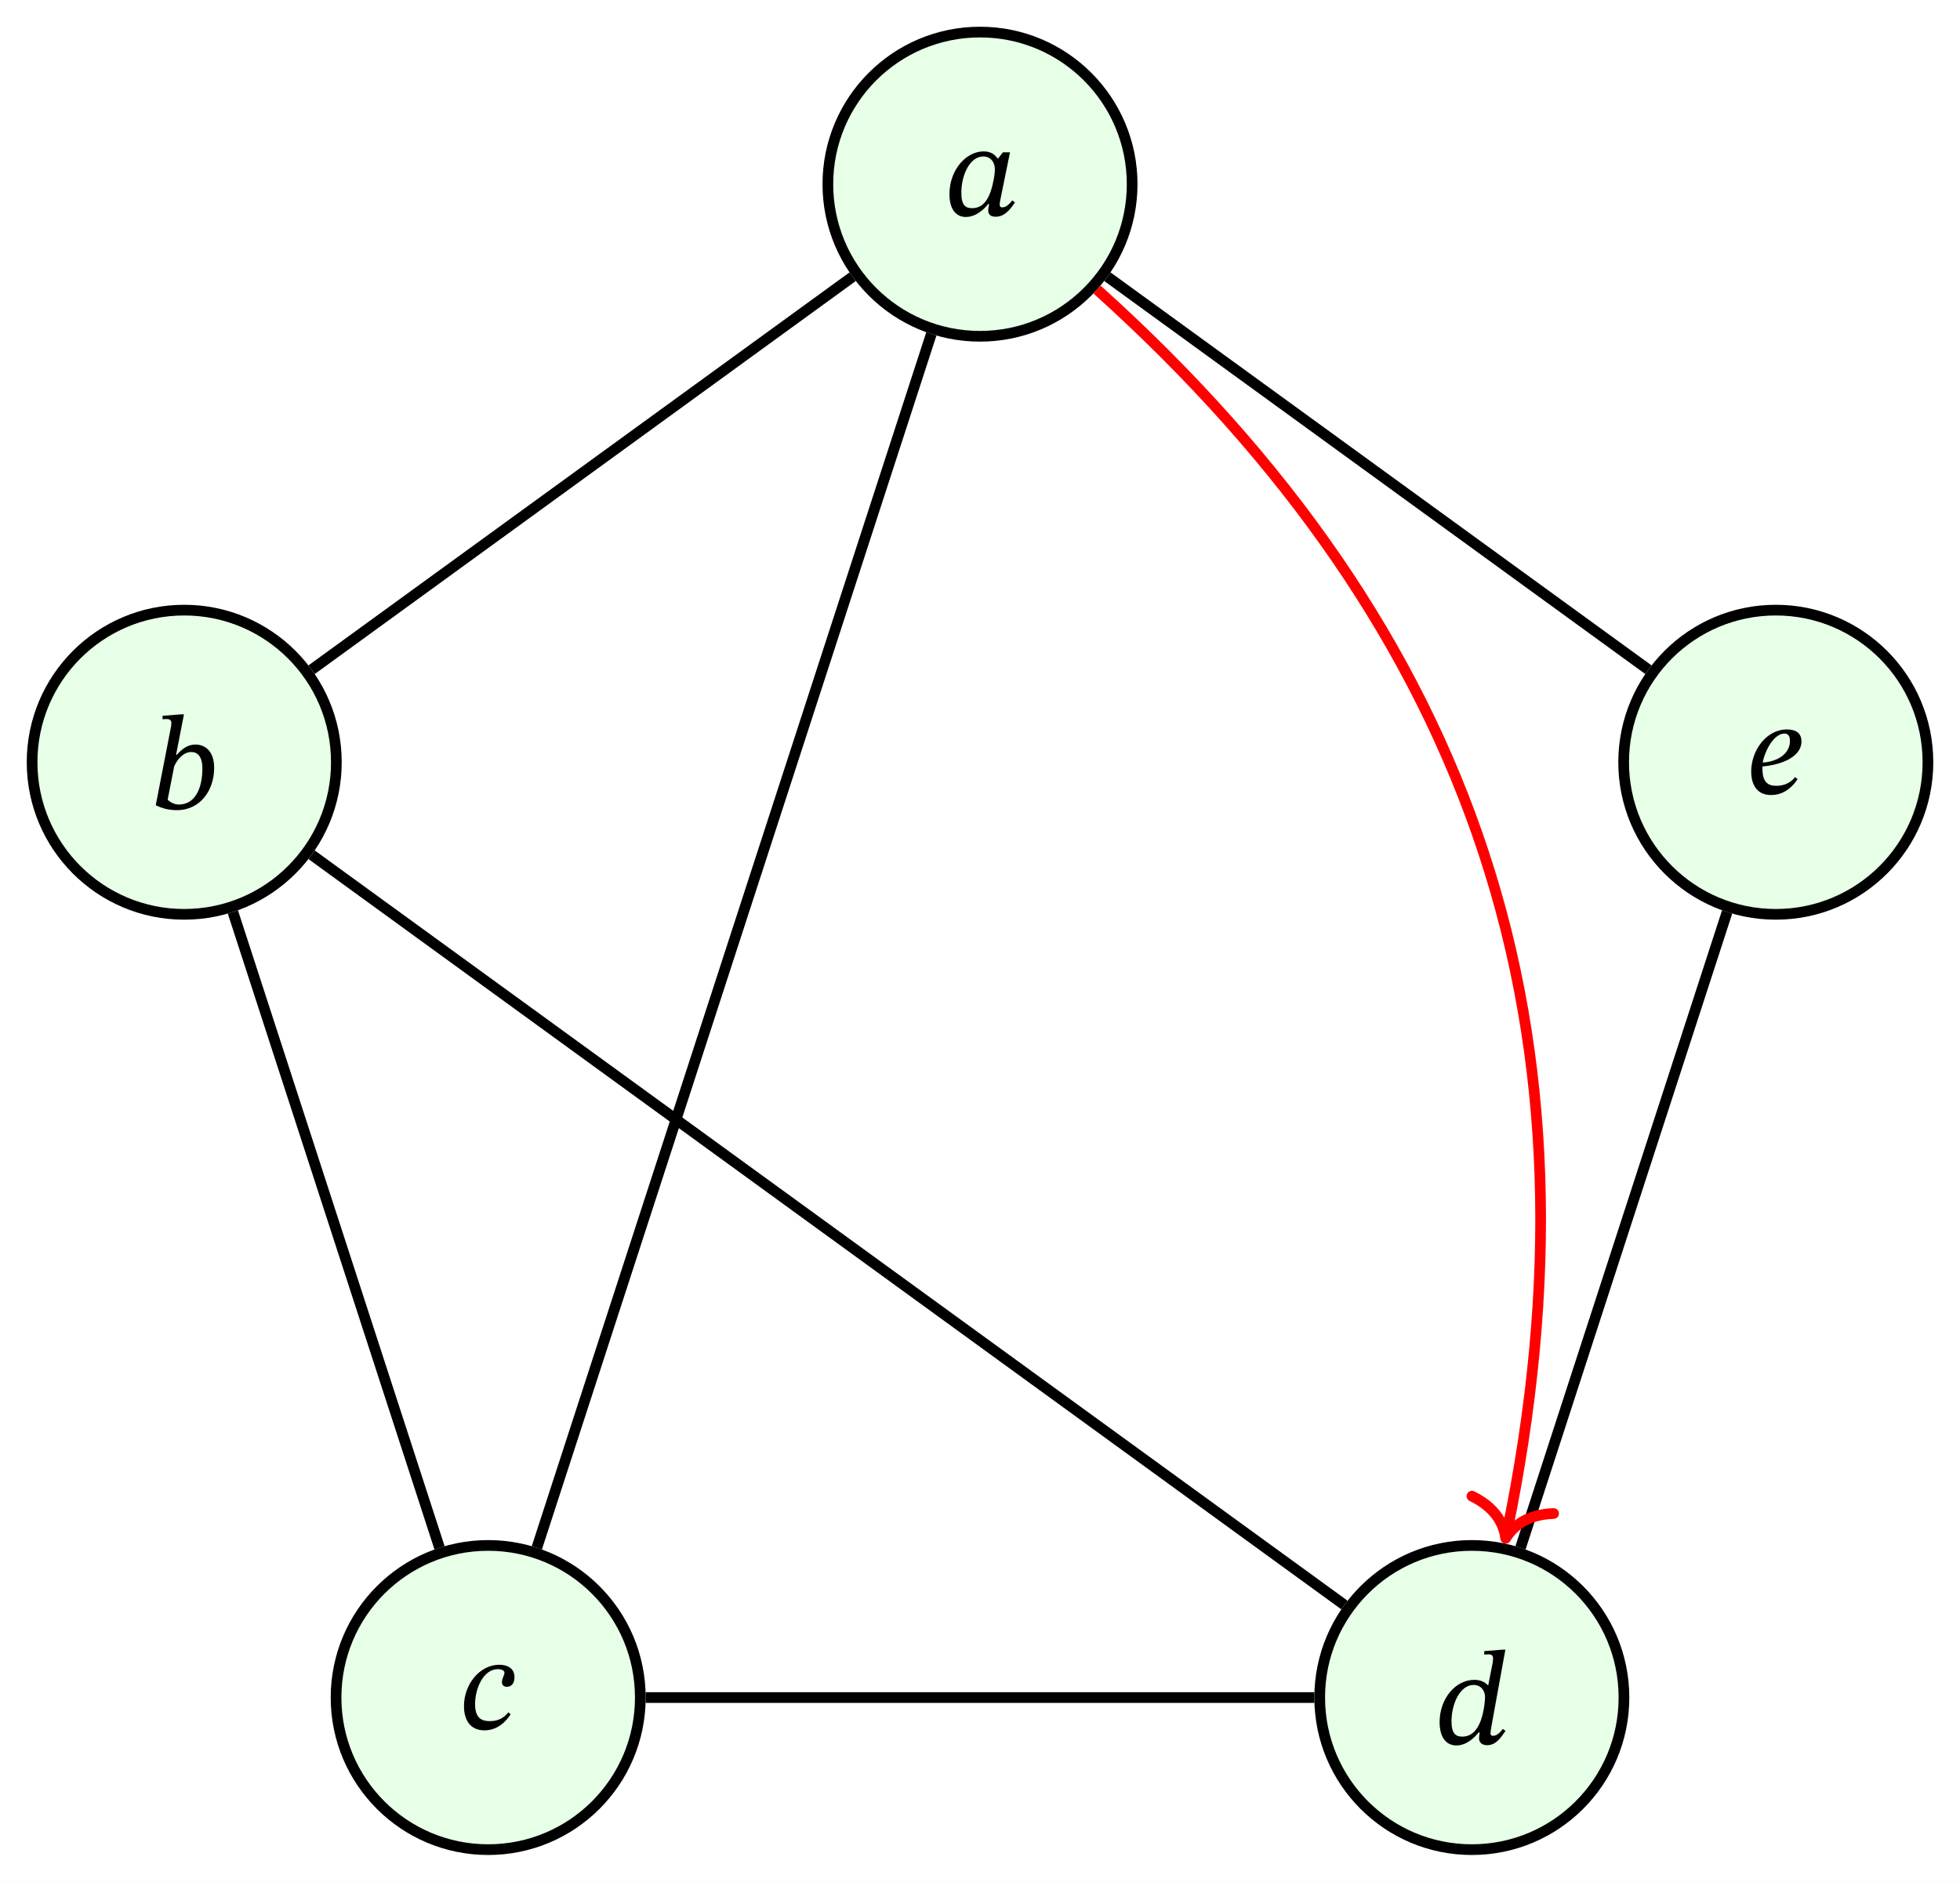
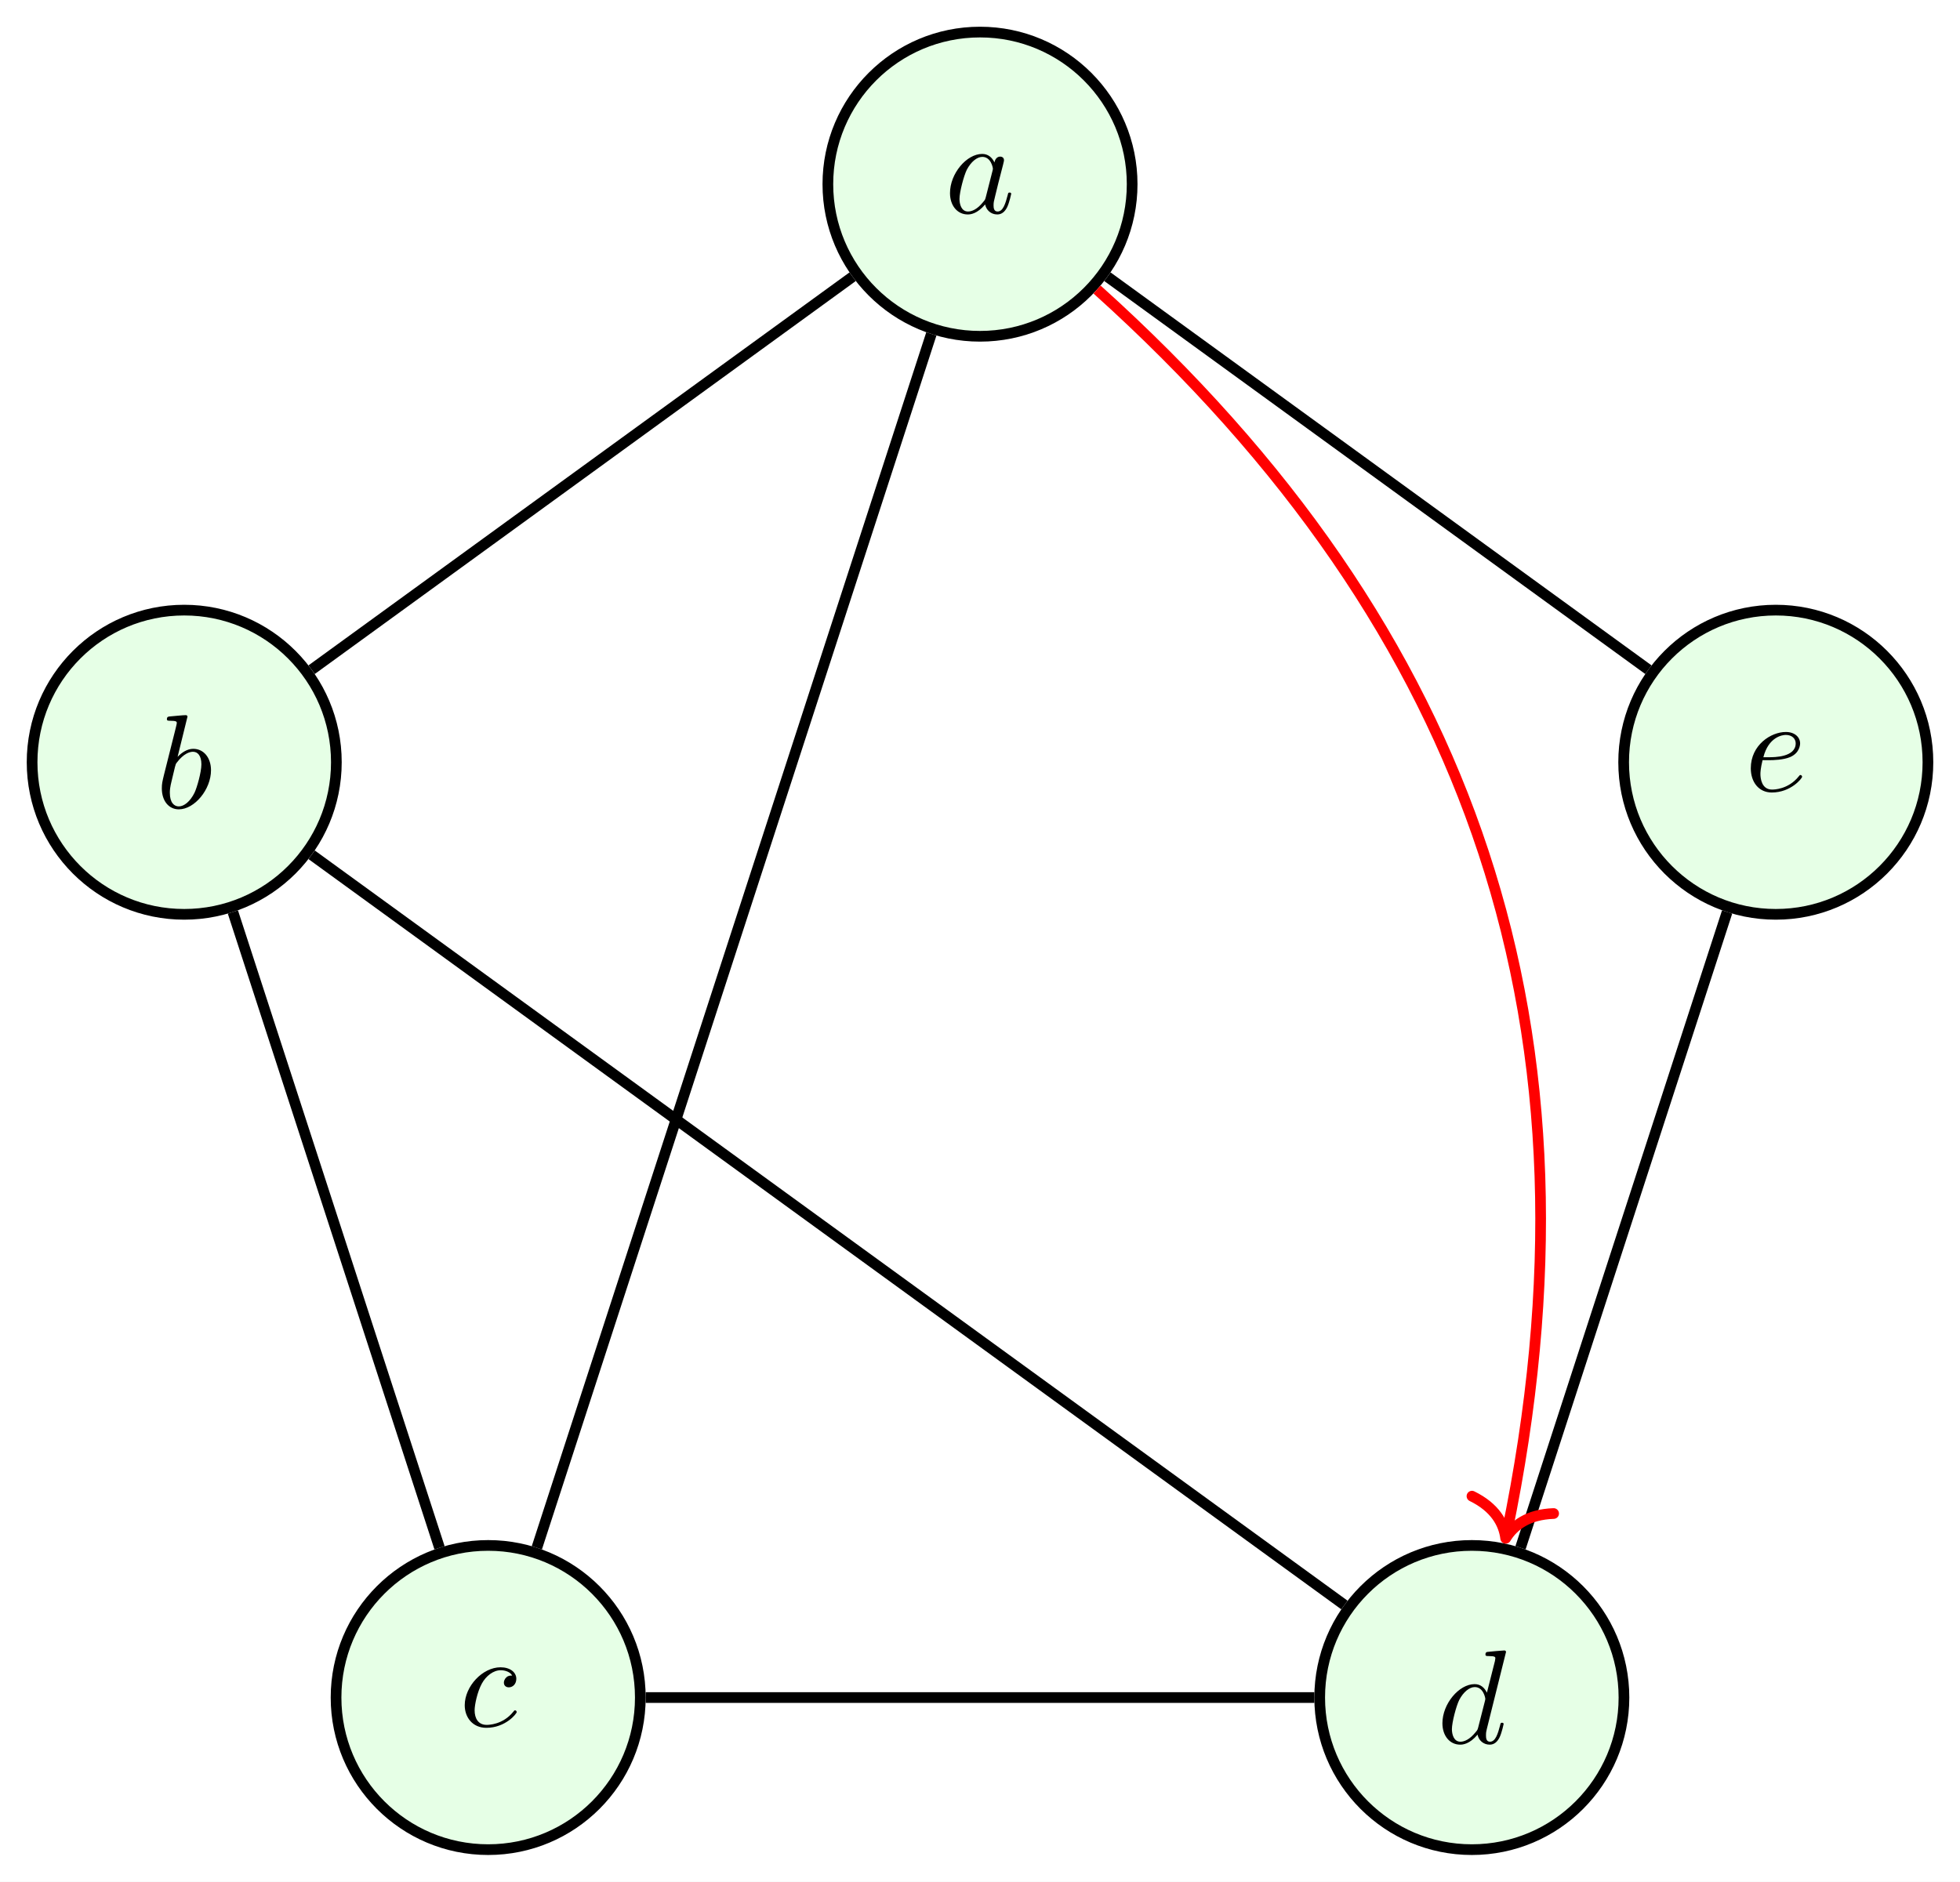
<svg xmlns="http://www.w3.org/2000/svg" viewBox="-1.993 -138.281 146.079 140.274" width="146.079pt" height="140.274pt" role="img" aria-labelledby="tr-title">
  <rect x="-1.993" y="-138.281" width="146.079" height="140.274" fill="#ffffff" />
  <defs>
-     <path id="tr-g3326" d="M502 472 L449 472 L413 426 L409 426 C388 456 358 479 305 479 C174 479 49 341 49 159 C49 43 100 -12 172 -12 C229 -12 288 22 339 85 L346 85 C343 67 339 53 339 38 C339 5 359 -10 395 -10 C455 -10 497 33 539 97 L519 112 C506 95 477 60 445 60 C429 60 425 68 425 81 C425 96 430 118 430 118 Z M389 344 C389 313 378 240 358 181 C329 96 285 54 218 54 C168 54 138 77 138 169 C138 303 202 441 302 441 C358 441 389 397 389 344 Z" />
-     <path id="tr-g3327" d="M198 402 L257 705 L235 705 L97 694 L97 668 C97 668 116 670 127 670 C147 670 163 663 163 641 C163 629 160 610 159 606 L46 25 C95 0 146 -12 204 -12 C382 -12 483 140 483 304 C483 424 421 479 342 479 C289 479 246 450 203 402 Z M184 316 C205 363 249 423 313 423 C358 423 395 390 395 300 C395 148 338 30 219 30 C177 30 148 54 135 66 Z" />
-     <path id="tr-g3328" d="M358 123 C327 85 288 57 219 57 C161 57 109 77 109 184 C109 300 170 446 280 446 C312 446 329 434 329 419 C329 403 310 375 310 349 C310 327 324 314 348 314 C385 314 404 346 404 386 C404 451 353 479 290 479 C146 479 26 335 26 169 C26 68 71 -12 179 -12 C269 -12 334 44 375 108 Z" />
-     <path id="tr-g3329" d="M529 705 L507 705 L371 694 L371 668 C371 668 390 670 402 670 C432 670 437 656 437 639 C437 625 434 607 434 607 L401 439 L398 439 C374 464 341 479 296 479 C157 479 37 340 37 162 C37 45 89 -12 163 -12 C222 -12 279 24 329 85 L337 85 C335 73 332 54 332 42 C332 11 353 -10 393 -10 C462 -10 499 53 530 97 L510 112 C496 93 469 60 437 60 C424 60 418 65 418 79 C418 92 423 121 423 121 Z M346 177 C319 101 274 54 206 54 C157 54 126 78 126 169 C126 299 190 441 291 441 C349 441 377 394 377 351 C377 333 372 252 346 177 Z" />
-     <path id="tr-g3330" d="M357 122 C317 72 262 57 216 57 C149 57 112 88 112 189 L112 202 C228 211 404 262 404 390 C404 467 339 479 296 479 C139 479 28 319 28 164 C28 84 58 -12 177 -12 C243 -12 315 17 375 107 Z M114 231 C133 330 202 448 276 448 C306 448 318 428 318 393 C318 298 227 238 114 231 Z" />
+     <path id="tr-g1296" d="M498 143 C498 153 489 153 486 153 C476 153 475 149 472 135 C455 70 437 11 396 11 C369 11 366 37 366 57 C366 79 368 87 379 131 L401 221 L437 361 C444 389 444 391 444 395 C444 412 432 422 415 422 C391 422 376 400 373 378 C355 415 326 442 281 442 C164 442 40 295 40 149 C40 55 95 -11 173 -11 C193 -11 243 -7 303 64 C311 22 346 -11 394 -11 C429 -11 452 12 468 44 C485 80 498 143 498 143 Z M361 332 C361 326 359 320 358 315 L308 119 C303 101 303 99 288 82 C244 27 203 11 175 11 C125 11 111 66 111 105 C111 155 143 278 166 324 C197 383 242 420 282 420 C347 420 361 338 361 332 Z" />
+     <path id="tr-g1297" d="M415 282 C415 373 362 442 282 442 C236 442 195 413 165 382 L239 683 C239 683 239 694 226 694 C203 694 130 686 104 684 C96 683 85 682 85 664 C85 652 94 652 109 652 C157 652 159 645 159 635 C159 628 150 594 145 573 L63 247 C51 197 47 181 47 146 C47 51 100 -11 174 -11 C292 -11 415 138 415 282 Z M343 326 C343 267 310 152 292 114 C259 47 213 11 174 11 C140 11 107 38 107 112 C107 131 107 150 123 213 L145 305 C151 327 151 329 160 340 C209 405 254 420 280 420 C316 420 343 390 343 326 Z" />
+     <path id="tr-g1298" d="M430 107 C430 113 424 120 418 120 C413 120 411 118 405 110 C326 11 217 11 205 11 C142 11 115 60 115 120 C115 161 135 258 169 320 C200 377 255 420 310 420 C344 420 382 407 396 380 C380 380 366 380 352 366 C336 351 334 334 334 327 C334 303 352 292 371 292 C400 292 427 316 427 356 C427 405 380 442 309 442 C174 442 41 299 41 158 C41 68 99 -11 203 -11 C346 -11 430 95 430 107 Z" />
+     <path id="tr-g1299" d="M516 683 C516 683 516 694 503 694 C488 694 393 685 376 683 C368 682 362 677 362 664 C362 652 371 652 386 652 C434 652 436 645 436 635 L433 615 L373 378 C355 415 326 442 281 442 C164 442 40 295 40 149 C40 55 95 -11 173 -11 C193 -11 243 -7 303 64 C311 22 346 -11 394 -11 C429 -11 452 12 468 44 C485 80 498 143 498 143 C498 153 489 153 486 153 C476 153 475 149 472 135 C455 70 437 11 396 11 C369 11 366 37 366 57 C366 81 368 88 372 105 Z M361 332 C361 326 359 320 358 315 L308 119 C303 101 303 99 288 82 C244 27 203 11 175 11 C125 11 111 66 111 105 C111 155 143 278 166 324 C197 383 242 420 282 420 C347 420 361 338 361 332 Z" />
+     <path id="tr-g1300" d="M430 107 C430 113 424 120 418 120 C413 120 411 118 405 110 C326 11 217 11 205 11 C127 11 118 95 118 127 C118 139 119 170 134 231 L187 231 C216 231 290 233 340 254 C410 284 415 343 415 357 C415 401 377 442 308 442 C197 442 46 345 46 170 C46 68 105 -11 203 -11 C346 -11 430 95 430 107 Z M382 357 C382 253 222 253 181 253 L140 253 C179 405 282 420 308 420 C355 420 382 391 382 357 Z" />
  </defs>
  <path d="M82.386 -124.551 C82.386 -130.814 77.309 -135.89 71.047 -135.89 C64.785 -135.89 59.708 -130.814 59.708 -124.551 C59.708 -118.289 64.785 -113.213 71.047 -113.213 C77.309 -113.213 82.386 -118.289 82.386 -124.551 Z" fill="#e6ffe6" stroke="#000000" stroke-width="0.797" stroke-miterlimit="10" />
-   <g transform="translate(68.282 -122.225)" fill="#000000">
-     <use href="#tr-g3326" transform="translate(0 0) scale(0.00996 -0.00996)" />
+   <g transform="translate(68.412 -122.404)" fill="#000000">
+     <use href="#tr-g1296" transform="translate(0 0) scale(0.00996 -0.00996)" />
  </g>
  <path d="M23.076 -81.46 C23.076 -87.722 17.999 -92.799 11.737 -92.799 C5.475 -92.799 0.399 -87.722 0.399 -81.46 C0.399 -75.198 5.475 -70.122 11.737 -70.122 C17.999 -70.122 23.076 -75.198 23.076 -81.46 Z" fill="#e6ffe6" stroke="#000000" stroke-width="0.797" stroke-miterlimit="10" />
-   <g transform="translate(9.157 -78.008)" fill="#000000">
-     <use href="#tr-g3327" transform="translate(0 0) scale(0.00996 -0.00996)" />
+   <g transform="translate(9.6 -78.058)" fill="#000000">
+     <use href="#tr-g1297" transform="translate(0 0) scale(0.00996 -0.00996)" />
  </g>
  <path d="M45.73 -11.737 C45.73 -17.999 40.654 -23.076 34.391 -23.076 C28.129 -23.076 23.053 -17.999 23.053 -11.737 C23.053 -5.475 28.129 -0.399 34.391 -0.399 C40.654 -0.399 45.73 -5.475 45.73 -11.737 Z" fill="#e6ffe6" stroke="#000000" stroke-width="0.797" stroke-miterlimit="10" />
-   <g transform="translate(32.329 -9.411)" fill="#000000">
-     <use href="#tr-g3328" transform="translate(0 0) scale(0.00996 -0.00996)" />
+   <g transform="translate(32.235 -9.59)" fill="#000000">
+     <use href="#tr-g1298" transform="translate(0 0) scale(0.00996 -0.00996)" />
  </g>
  <path d="M119.041 -11.737 C119.041 -17.999 113.965 -23.076 107.703 -23.076 C101.441 -23.076 96.364 -17.999 96.364 -11.737 C96.364 -5.475 101.441 -0.399 107.703 -0.399 C113.965 -0.399 119.041 -5.475 119.041 -11.737 Z" fill="#e6ffe6" stroke="#000000" stroke-width="0.797" stroke-miterlimit="10" />
-   <g transform="translate(104.933 -8.285)" fill="#000000">
-     <use href="#tr-g3329" transform="translate(0 0) scale(0.00996 -0.00996)" />
+   <g transform="translate(105.112 -8.335)" fill="#000000">
+     <use href="#tr-g1299" transform="translate(0 0) scale(0.00996 -0.00996)" />
  </g>
  <path d="M141.696 -81.46 C141.696 -87.722 136.619 -92.799 130.357 -92.799 C124.095 -92.799 119.018 -87.722 119.018 -81.46 C119.018 -75.198 124.095 -70.122 130.357 -70.122 C136.619 -70.122 141.696 -75.198 141.696 -81.46 Z" fill="#e6ffe6" stroke="#000000" stroke-width="0.797" stroke-miterlimit="10" />
-   <g transform="translate(128.245 -79.134)" fill="#000000">
-     <use href="#tr-g3330" transform="translate(0 0) scale(0.00996 -0.00996)" />
+   <g transform="translate(128.036 -79.313)" fill="#000000">
+     <use href="#tr-g1300" transform="translate(0 0) scale(0.00996 -0.00996)" />
  </g>
  <path d="M61.552 -117.652 L21.233 -88.359" fill="none" stroke="#000000" stroke-width="0.797" stroke-miterlimit="10" />
  <path d="M15.364 -70.298 L30.765 -22.9" fill="none" stroke="#000000" stroke-width="0.797" stroke-miterlimit="10" />
  <path d="M46.129 -11.737 L95.966 -11.737" fill="none" stroke="#000000" stroke-width="0.797" stroke-miterlimit="10" />
  <path d="M111.33 -22.9 L126.73 -70.298" fill="none" stroke="#000000" stroke-width="0.797" stroke-miterlimit="10" />
  <path d="M120.862 -88.359 L80.543 -117.652" fill="none" stroke="#000000" stroke-width="0.797" stroke-miterlimit="10" />
  <path d="M67.42 -113.389 L38.018 -22.9" fill="none" stroke="#000000" stroke-width="0.797" stroke-miterlimit="10" />
  <path d="M21.233 -74.561 L98.207 -18.636" fill="none" stroke="#000000" stroke-width="0.797" stroke-miterlimit="10" />
  <path d="M79.769 -116.698 C108.168 -91.127 118.007 -61.274 110.306 -23.998" fill="none" stroke="#ff0000" stroke-width="0.797" stroke-miterlimit="10" />
  <path d="M113.799 -25.455 C111.876 -25.388 110.798 -24.555 110.226 -23.607 C110.088 -24.706 109.442 -25.905 107.713 -26.749" fill="none" stroke="#ff0000" stroke-width="0.797" stroke-linecap="round" stroke-linejoin="round" />
</svg>
